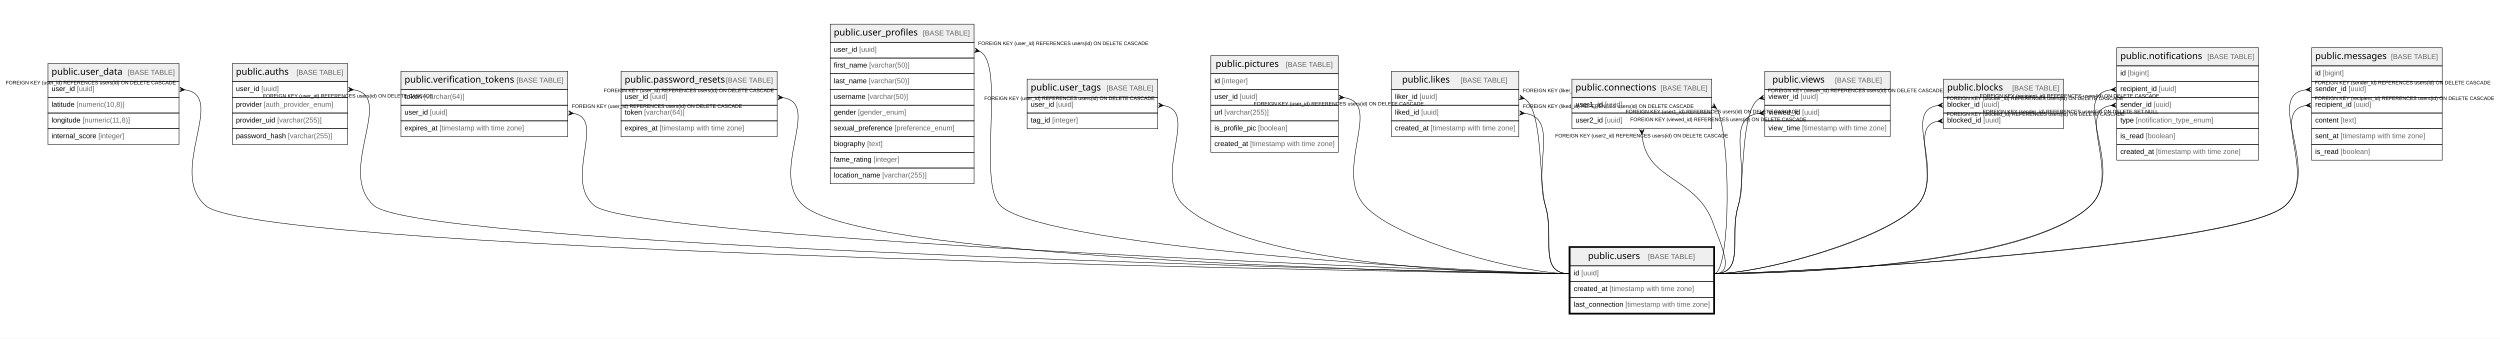
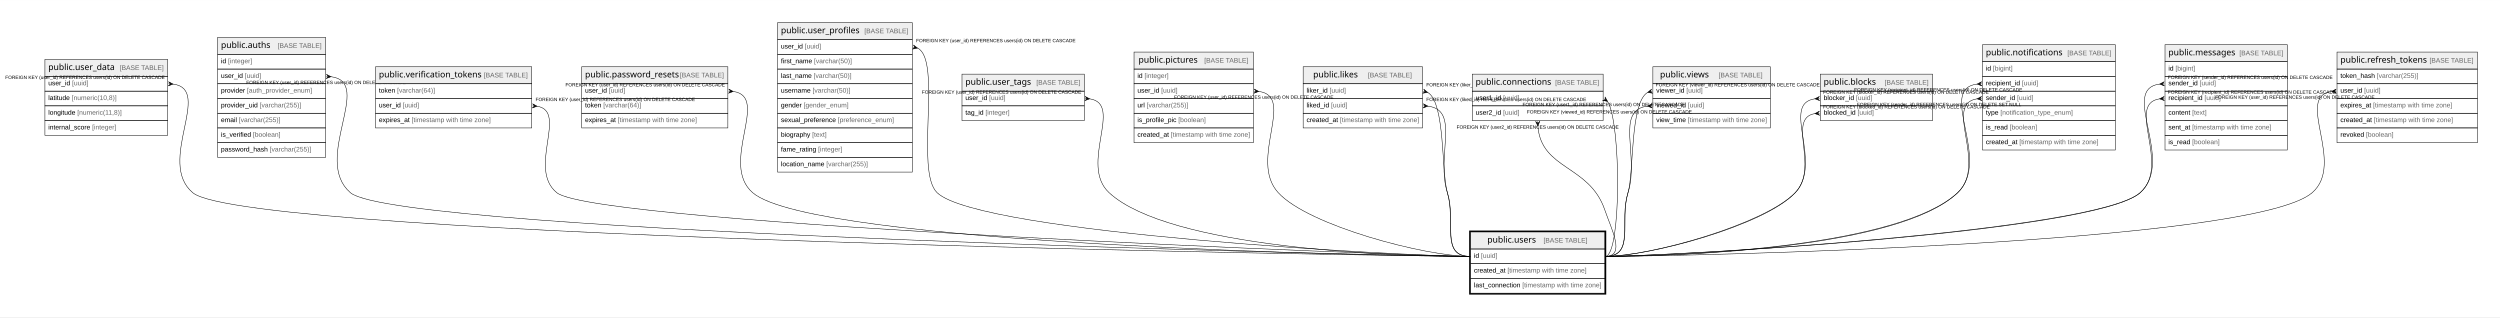
- <svg xmlns="http://www.w3.org/2000/svg" width="4901pt" height="664pt" viewBox="0.00 0.00 4900.81 663.60">
+ <svg xmlns="http://www.w3.org/2000/svg" width="5233pt" height="664pt" viewBox="0.00 0.00 5232.66 663.60">
  <g id="graph0" class="graph" transform="scale(1 1) rotate(0) translate(4 659.6)">
-     <polygon fill="white" stroke="none" points="-4,4 -4,-659.6 4896.81,-659.6 4896.81,4 -4,4" />
+     <polygon fill="white" stroke="none" points="-4,4 -4,-659.6 5228.66,-659.6 5228.66,4 -4,4" />
    <g id="node1" class="node">
      <polygon fill="#efefef" stroke="none" points="3074.03,-138.6 3074.03,-174.2 3354.94,-174.2 3354.94,-138.6 3074.03,-138.6" />
      <polygon fill="none" stroke="black" points="3074.03,-138.6 3074.03,-174.2 3354.94,-174.2 3354.94,-138.6 3074.03,-138.6" />
      <text text-anchor="start" x="3109" y="-152" font-family="Arial Bold" font-size="18.00">public.users</text>
      <text text-anchor="start" x="3195.48" y="-152" font-family="Arial" font-size="14.00">    </text>
      <text text-anchor="start" x="3226.6" y="-152" font-family="Arial" font-size="14.00" fill="#666666">[BASE TABLE]</text>
      <polygon fill="none" stroke="black" points="3074.03,-107.8 3074.03,-138.6 3354.94,-138.6 3354.94,-107.8 3074.03,-107.8" />
      <text text-anchor="start" x="3081.03" y="-120" font-family="Arial" font-size="14.00">id </text>
      <text text-anchor="start" x="3095.82" y="-120" font-family="Arial" font-size="14.00" fill="#666666">[uuid]</text>
      <polygon fill="none" stroke="black" points="3074.03,-77 3074.03,-107.8 3354.94,-107.8 3354.94,-77 3074.03,-77" />
      <text text-anchor="start" x="3081.03" y="-89.2" font-family="Arial" font-size="14.00">created_at </text>
      <text text-anchor="start" x="3151.08" y="-89.2" font-family="Arial" font-size="14.00" fill="#666666">[timestamp with time zone]</text>
      <polygon fill="none" stroke="black" points="3074.03,-46.2 3074.03,-77 3354.94,-77 3354.94,-46.2 3074.03,-46.2" />
      <text text-anchor="start" x="3081.03" y="-58.4" font-family="Arial" font-size="14.00">last_connection </text>
      <text text-anchor="start" x="3182.21" y="-58.4" font-family="Arial" font-size="14.00" fill="#666666">[timestamp with time zone]</text>
      <polygon fill="none" stroke="black" stroke-width="3" points="3072.53,-44.7 3072.53,-175.7 3356.44,-175.7 3356.44,-44.7 3072.53,-44.7" />
    </g>
    <g id="node2" class="node">
      <polygon fill="#efefef" stroke="none" points="90.01,-499.8 90.01,-535.4 346.96,-535.4 346.96,-499.8 90.01,-499.8" />
      <polygon fill="none" stroke="black" points="90.01,-499.8 90.01,-535.4 346.96,-535.4 346.96,-499.8 90.01,-499.8" />
      <text text-anchor="start" x="97.01" y="-513.2" font-family="Arial Bold" font-size="18.00">public.user_data</text>
      <text text-anchor="start" x="215.47" y="-513.2" font-family="Arial" font-size="14.00">    </text>
      <text text-anchor="start" x="246.59" y="-513.2" font-family="Arial" font-size="14.00" fill="#666666">[BASE TABLE]</text>
      <polygon fill="none" stroke="black" points="90.01,-469 90.01,-499.8 346.96,-499.8 346.96,-469 90.01,-469" />
      <text text-anchor="start" x="97.01" y="-481.2" font-family="Arial" font-size="14.00">user_id </text>
      <text text-anchor="start" x="146.82" y="-481.2" font-family="Arial" font-size="14.00" fill="#666666">[uuid]</text>
      <polygon fill="none" stroke="black" points="90.01,-438.2 90.01,-469 346.96,-469 346.96,-438.2 90.01,-438.2" />
      <text text-anchor="start" x="97.01" y="-450.4" font-family="Arial" font-size="14.00">latitude </text>
      <text text-anchor="start" x="146.05" y="-450.4" font-family="Arial" font-size="14.00" fill="#666666">[numeric(10,8)]</text>
      <polygon fill="none" stroke="black" points="90.01,-407.4 90.01,-438.2 346.96,-438.2 346.96,-407.4 90.01,-407.4" />
      <text text-anchor="start" x="97.01" y="-419.6" font-family="Arial" font-size="14.00">longitude </text>
      <text text-anchor="start" x="157.73" y="-419.6" font-family="Arial" font-size="14.00" fill="#666666">[numeric(11,8)]</text>
      <polygon fill="none" stroke="black" points="90.01,-376.6 90.01,-407.4 346.96,-407.4 346.96,-376.6 90.01,-376.6" />
      <text text-anchor="start" x="97.01" y="-388.8" font-family="Arial" font-size="14.00">internal_score </text>
      <text text-anchor="start" x="188.84" y="-388.8" font-family="Arial" font-size="14.00" fill="#666666">[integer]</text>
    </g>
    <g id="edge1" class="edge">
      <path fill="none" stroke="black" d="M358.32,-483.78C442.59,-472.88 322.84,-320.84 399.49,-256.4 513.31,-160.69 2924.32,-123.2 3073.03,-123.2" />
      <polygon fill="black" stroke="black" points="358.28,-483.78 348.03,-479.89 352.95,-484.1 348.63,-484.36 348.63,-484.36 348.63,-484.36 352.95,-484.1 348.56,-488.87 358.28,-483.78" />
      <text text-anchor="start" x="7" y="-494.4" font-family="Arial" font-size="10.00">FOREIGN KEY (user_id) REFERENCES users(id) ON DELETE CASCADE</text>
    </g>
    <g id="node3" class="node">
-       <polygon fill="#efefef" stroke="none" points="451.5,-499.8 451.5,-535.4 677.47,-535.4 677.47,-499.8 451.5,-499.8" />
-       <polygon fill="none" stroke="black" points="451.5,-499.8 451.5,-535.4 677.47,-535.4 677.47,-499.8 451.5,-499.8" />
-       <text text-anchor="start" x="458.5" y="-513.2" font-family="Arial Bold" font-size="18.00">public.auths</text>
-       <text text-anchor="start" x="545.98" y="-513.2" font-family="Arial" font-size="14.00">    </text>
-       <text text-anchor="start" x="577.1" y="-513.2" font-family="Arial" font-size="14.00" fill="#666666">[BASE TABLE]</text>
-       <polygon fill="none" stroke="black" points="451.5,-469 451.5,-499.8 677.47,-499.8 677.47,-469 451.5,-469" />
-       <text text-anchor="start" x="458.5" y="-481.2" font-family="Arial" font-size="14.00">user_id </text>
-       <text text-anchor="start" x="508.3" y="-481.2" font-family="Arial" font-size="14.00" fill="#666666">[uuid]</text>
-       <polygon fill="none" stroke="black" points="451.5,-438.2 451.5,-469 677.47,-469 677.47,-438.2 451.5,-438.2" />
-       <text text-anchor="start" x="458.5" y="-450.4" font-family="Arial" font-size="14.00">provider </text>
-       <text text-anchor="start" x="512.97" y="-450.4" font-family="Arial" font-size="14.00" fill="#666666">[auth_provider_enum]</text>
-       <polygon fill="none" stroke="black" points="451.5,-407.4 451.5,-438.2 677.47,-438.2 677.47,-407.4 451.5,-407.4" />
-       <text text-anchor="start" x="458.5" y="-419.6" font-family="Arial" font-size="14.00">provider_uid </text>
-       <text text-anchor="start" x="539.44" y="-419.6" font-family="Arial" font-size="14.00" fill="#666666">[varchar(255)]</text>
-       <polygon fill="none" stroke="black" points="451.5,-376.6 451.5,-407.4 677.47,-407.4 677.47,-376.6 451.5,-376.6" />
-       <text text-anchor="start" x="458.5" y="-388.8" font-family="Arial" font-size="14.00">password_hash </text>
-       <text text-anchor="start" x="560.45" y="-388.8" font-family="Arial" font-size="14.00" fill="#666666">[varchar(255)]</text>
+       <polygon fill="#efefef" stroke="none" points="451.5,-546 451.5,-581.6 677.47,-581.6 677.47,-546 451.5,-546" />
+       <polygon fill="none" stroke="black" points="451.5,-546 451.5,-581.6 677.47,-581.6 677.47,-546 451.5,-546" />
+       <text text-anchor="start" x="458.5" y="-559.4" font-family="Arial Bold" font-size="18.00">public.auths</text>
+       <text text-anchor="start" x="545.98" y="-559.4" font-family="Arial" font-size="14.00">    </text>
+       <text text-anchor="start" x="577.1" y="-559.4" font-family="Arial" font-size="14.00" fill="#666666">[BASE TABLE]</text>
+       <polygon fill="none" stroke="black" points="451.5,-515.2 451.5,-546 677.47,-546 677.47,-515.2 451.5,-515.2" />
+       <text text-anchor="start" x="458.5" y="-527.4" font-family="Arial" font-size="14.00">id </text>
+       <text text-anchor="start" x="473.28" y="-527.4" font-family="Arial" font-size="14.00" fill="#666666">[integer]</text>
+       <polygon fill="none" stroke="black" points="451.5,-484.4 451.5,-515.2 677.47,-515.2 677.47,-484.4 451.5,-484.4" />
+       <text text-anchor="start" x="458.5" y="-496.6" font-family="Arial" font-size="14.00">user_id </text>
+       <text text-anchor="start" x="508.3" y="-496.6" font-family="Arial" font-size="14.00" fill="#666666">[uuid]</text>
+       <polygon fill="none" stroke="black" points="451.5,-453.6 451.5,-484.4 677.47,-484.4 677.47,-453.6 451.5,-453.6" />
+       <text text-anchor="start" x="458.5" y="-465.8" font-family="Arial" font-size="14.00">provider </text>
+       <text text-anchor="start" x="512.97" y="-465.8" font-family="Arial" font-size="14.00" fill="#666666">[auth_provider_enum]</text>
+       <polygon fill="none" stroke="black" points="451.5,-422.8 451.5,-453.6 677.47,-453.6 677.47,-422.8 451.5,-422.8" />
+       <text text-anchor="start" x="458.5" y="-435" font-family="Arial" font-size="14.00">provider_uid </text>
+       <text text-anchor="start" x="539.44" y="-435" font-family="Arial" font-size="14.00" fill="#666666">[varchar(255)]</text>
+       <polygon fill="none" stroke="black" points="451.5,-392 451.5,-422.8 677.47,-422.8 677.47,-392 451.5,-392" />
+       <text text-anchor="start" x="458.5" y="-404.2" font-family="Arial" font-size="14.00">email </text>
+       <text text-anchor="start" x="495.84" y="-404.2" font-family="Arial" font-size="14.00" fill="#666666">[varchar(255)]</text>
+       <polygon fill="none" stroke="black" points="451.5,-361.2 451.5,-392 677.47,-392 677.47,-361.2 451.5,-361.2" />
+       <text text-anchor="start" x="458.5" y="-373.4" font-family="Arial" font-size="14.00">is_verified </text>
+       <text text-anchor="start" x="525.42" y="-373.4" font-family="Arial" font-size="14.00" fill="#666666">[boolean]</text>
+       <polygon fill="none" stroke="black" points="451.5,-330.4 451.5,-361.2 677.47,-361.2 677.47,-330.4 451.5,-330.4" />
+       <text text-anchor="start" x="458.5" y="-342.6" font-family="Arial" font-size="14.00">password_hash </text>
+       <text text-anchor="start" x="560.45" y="-342.6" font-family="Arial" font-size="14.00" fill="#666666">[varchar(255)]</text>
    </g>
    <g id="edge2" class="edge">
-       <path fill="none" stroke="black" d="M688.83,-483.78C773.05,-472.9 653.18,-321.16 729.49,-256.4 828.91,-172.02 2942.63,-123.2 3073.03,-123.2" />
-       <polygon fill="black" stroke="black" points="688.79,-483.78 678.54,-479.89 683.46,-484.1 679.14,-484.36 679.14,-484.36 679.14,-484.36 683.46,-484.1 679.08,-488.87 688.79,-483.78" />
-       <text text-anchor="start" x="511.49" y="-468.4" font-family="Arial" font-size="10.00">FOREIGN KEY (user_id) REFERENCES users(id) ON DELETE CASCADE</text>
+       <path fill="none" stroke="black" d="M688.66,-499.24C779.74,-488.53 648.48,-326.09 729.49,-256.4 828.34,-171.35 2942.63,-123.2 3073.03,-123.2" />
+       <polygon fill="black" stroke="black" points="688.79,-499.24 678.56,-495.29 683.47,-499.53 679.14,-499.76 679.14,-499.76 679.14,-499.76 683.47,-499.53 679.05,-504.28 688.79,-499.24" />
+       <text text-anchor="start" x="511.49" y="-483.8" font-family="Arial" font-size="10.00">FOREIGN KEY (user_id) REFERENCES users(id) ON DELETE CASCADE</text>
    </g>
    <g id="node4" class="node">
      <polygon fill="#efefef" stroke="none" points="782.02,-484.4 782.02,-520 1108.95,-520 1108.95,-484.4 782.02,-484.4" />
      <polygon fill="none" stroke="black" points="782.02,-484.4 782.02,-520 1108.95,-520 1108.95,-484.4 782.02,-484.4" />
      <text text-anchor="start" x="789.02" y="-497.8" font-family="Arial Bold" font-size="18.00">public.verification_tokens</text>
      <text text-anchor="start" x="977.46" y="-497.8" font-family="Arial" font-size="14.00">    </text>
      <text text-anchor="start" x="1008.58" y="-497.8" font-family="Arial" font-size="14.00" fill="#666666">[BASE TABLE]</text>
      <polygon fill="none" stroke="black" points="782.02,-453.6 782.02,-484.4 1108.95,-484.4 1108.95,-453.6 782.02,-453.6" />
      <text text-anchor="start" x="789.02" y="-465.8" font-family="Arial" font-size="14.00">token </text>
      <text text-anchor="start" x="827.16" y="-465.8" font-family="Arial" font-size="14.00" fill="#666666">[varchar(64)]</text>
      <polygon fill="none" stroke="black" points="782.02,-422.8 782.02,-453.6 1108.95,-453.6 1108.95,-422.8 782.02,-422.8" />
      <text text-anchor="start" x="789.02" y="-435" font-family="Arial" font-size="14.00">user_id </text>
      <text text-anchor="start" x="838.82" y="-435" font-family="Arial" font-size="14.00" fill="#666666">[uuid]</text>
      <polygon fill="none" stroke="black" points="782.02,-392 782.02,-422.8 1108.95,-422.8 1108.95,-392 782.02,-392" />
      <text text-anchor="start" x="789.02" y="-404.2" font-family="Arial" font-size="14.00">expires_at </text>
      <text text-anchor="start" x="857.5" y="-404.2" font-family="Arial" font-size="14.00" fill="#666666">[timestamp with time zone]</text>
    </g>
    <g id="edge3" class="edge">
      <path fill="none" stroke="black" d="M1120.2,-437.44C1185.49,-426.78 1099.22,-306.97 1161.49,-256.4 1244.12,-189.29 2966.58,-123.2 3073.03,-123.2" />
      <polygon fill="black" stroke="black" points="1120.26,-437.43 1109.95,-433.69 1114.94,-437.83 1110.62,-438.15 1110.62,-438.15 1110.62,-438.15 1114.94,-437.83 1110.62,-442.66 1120.26,-437.43" />
      <text text-anchor="start" x="1116.95" y="-448.2" font-family="Arial" font-size="10.00">FOREIGN KEY (user_id) REFERENCES users(id) ON DELETE CASCADE</text>
    </g>
    <g id="node5" class="node">
      <polygon fill="#efefef" stroke="none" points="1213.51,-484.4 1213.51,-520 1519.46,-520 1519.46,-484.4 1213.51,-484.4" />
      <polygon fill="none" stroke="black" points="1213.51,-484.4 1213.51,-520 1519.46,-520 1519.46,-484.4 1213.51,-484.4" />
      <text text-anchor="start" x="1220.51" y="-497.8" font-family="Arial Bold" font-size="18.00">public.password_resets</text>
      <text text-anchor="start" x="1387.97" y="-497.8" font-family="Arial" font-size="14.00">    </text>
      <text text-anchor="start" x="1419.09" y="-497.8" font-family="Arial" font-size="14.00" fill="#666666">[BASE TABLE]</text>
      <polygon fill="none" stroke="black" points="1213.51,-453.6 1213.51,-484.4 1519.46,-484.4 1519.46,-453.6 1213.51,-453.6" />
      <text text-anchor="start" x="1220.51" y="-465.8" font-family="Arial" font-size="14.00">user_id </text>
      <text text-anchor="start" x="1270.31" y="-465.8" font-family="Arial" font-size="14.00" fill="#666666">[uuid]</text>
      <polygon fill="none" stroke="black" points="1213.51,-422.8 1213.51,-453.6 1519.46,-453.6 1519.46,-422.8 1213.51,-422.8" />
      <text text-anchor="start" x="1220.51" y="-435" font-family="Arial" font-size="14.00">token </text>
      <text text-anchor="start" x="1258.65" y="-435" font-family="Arial" font-size="14.00" fill="#666666">[varchar(64)]</text>
      <polygon fill="none" stroke="black" points="1213.51,-392 1213.51,-422.8 1519.46,-422.8 1519.46,-392 1213.51,-392" />
      <text text-anchor="start" x="1220.51" y="-404.2" font-family="Arial" font-size="14.00">expires_at </text>
      <text text-anchor="start" x="1288.99" y="-404.2" font-family="Arial" font-size="14.00" fill="#666666">[timestamp with time zone]</text>
    </g>
    <g id="edge4" class="edge">
      <path fill="none" stroke="black" d="M1530.88,-468.33C1608.58,-457.48 1500.79,-317.4 1571.49,-256.4 1698.3,-146.98 2905.54,-123.2 3073.03,-123.2" />
      <polygon fill="black" stroke="black" points="1530.78,-468.34 1520.51,-464.49 1525.45,-468.68 1521.13,-468.96 1521.13,-468.96 1521.13,-468.96 1525.45,-468.68 1521.09,-473.47 1530.78,-468.34" />
      <text text-anchor="start" x="1179.5" y="-479" font-family="Arial" font-size="10.00">FOREIGN KEY (user_id) REFERENCES users(id) ON DELETE CASCADE</text>
    </g>
    <g id="node6" class="node">
      <polygon fill="#efefef" stroke="none" points="1623.51,-576.8 1623.51,-612.4 1905.46,-612.4 1905.46,-576.8 1623.51,-576.8" />
      <polygon fill="none" stroke="black" points="1623.51,-576.8 1623.51,-612.4 1905.46,-612.4 1905.46,-576.8 1623.51,-576.8" />
      <text text-anchor="start" x="1630.51" y="-590.2" font-family="Arial Bold" font-size="18.00">public.user_profiles</text>
      <text text-anchor="start" x="1773.97" y="-590.2" font-family="Arial" font-size="14.00">    </text>
      <text text-anchor="start" x="1805.09" y="-590.2" font-family="Arial" font-size="14.00" fill="#666666">[BASE TABLE]</text>
      <polygon fill="none" stroke="black" points="1623.51,-546 1623.51,-576.8 1905.46,-576.8 1905.46,-546 1623.51,-546" />
      <text text-anchor="start" x="1630.51" y="-558.2" font-family="Arial" font-size="14.00">user_id </text>
      <text text-anchor="start" x="1680.32" y="-558.2" font-family="Arial" font-size="14.00" fill="#666666">[uuid]</text>
      <polygon fill="none" stroke="black" points="1623.51,-515.2 1623.51,-546 1905.46,-546 1905.46,-515.2 1623.51,-515.2" />
      <text text-anchor="start" x="1630.51" y="-527.4" font-family="Arial" font-size="14.00">first_name </text>
      <text text-anchor="start" x="1699.76" y="-527.4" font-family="Arial" font-size="14.00" fill="#666666">[varchar(50)]</text>
      <polygon fill="none" stroke="black" points="1623.51,-484.4 1623.51,-515.2 1905.46,-515.2 1905.46,-484.4 1623.51,-484.4" />
      <text text-anchor="start" x="1630.51" y="-496.6" font-family="Arial" font-size="14.00">last_name </text>
      <text text-anchor="start" x="1698.99" y="-496.6" font-family="Arial" font-size="14.00" fill="#666666">[varchar(50)]</text>
      <polygon fill="none" stroke="black" points="1623.51,-453.6 1623.51,-484.4 1905.46,-484.4 1905.46,-453.6 1623.51,-453.6" />
      <text text-anchor="start" x="1630.51" y="-465.8" font-family="Arial" font-size="14.00">username </text>
      <text text-anchor="start" x="1696.65" y="-465.8" font-family="Arial" font-size="14.00" fill="#666666">[varchar(50)]</text>
      <polygon fill="none" stroke="black" points="1623.51,-422.8 1623.51,-453.6 1905.46,-453.6 1905.46,-422.8 1623.51,-422.8" />
      <text text-anchor="start" x="1630.51" y="-435" font-family="Arial" font-size="14.00">gender </text>
      <text text-anchor="start" x="1677.99" y="-435" font-family="Arial" font-size="14.00" fill="#666666">[gender_enum]</text>
      <polygon fill="none" stroke="black" points="1623.51,-392 1623.51,-422.8 1905.46,-422.8 1905.46,-392 1623.51,-392" />
      <text text-anchor="start" x="1630.51" y="-404.2" font-family="Arial" font-size="14.00">sexual_preference </text>
      <text text-anchor="start" x="1749.58" y="-404.2" font-family="Arial" font-size="14.00" fill="#666666">[preference_enum]</text>
      <polygon fill="none" stroke="black" points="1623.51,-361.2 1623.51,-392 1905.46,-392 1905.46,-361.2 1623.51,-361.2" />
      <text text-anchor="start" x="1630.51" y="-373.4" font-family="Arial" font-size="14.00">biography </text>
      <text text-anchor="start" x="1695.89" y="-373.4" font-family="Arial" font-size="14.00" fill="#666666">[text]</text>
      <polygon fill="none" stroke="black" points="1623.51,-330.4 1623.51,-361.2 1905.46,-361.2 1905.46,-330.4 1623.51,-330.4" />
      <text text-anchor="start" x="1630.51" y="-342.6" font-family="Arial" font-size="14.00">fame_rating </text>
      <text text-anchor="start" x="1708.33" y="-342.6" font-family="Arial" font-size="14.00" fill="#666666">[integer]</text>
      <polygon fill="none" stroke="black" points="1623.51,-299.6 1623.51,-330.4 1905.46,-330.4 1905.46,-299.6 1623.51,-299.6" />
      <text text-anchor="start" x="1630.51" y="-311.8" font-family="Arial" font-size="14.00">location_name </text>
      <text text-anchor="start" x="1725.46" y="-311.8" font-family="Arial" font-size="14.00" fill="#666666">[varchar(255)]</text>
    </g>
    <g id="edge5" class="edge">
      <path fill="none" stroke="black" d="M1916.56,-559.17C1968.16,-533.86 1910.49,-301.24 1957.49,-256.4 2047.8,-170.23 2948.2,-123.2 3073.03,-123.2" />
      <polygon fill="black" stroke="black" points="1916.55,-559.17 1905.82,-556.93 1911.34,-560.32 1907.12,-561.26 1907.12,-561.26 1907.12,-561.26 1911.34,-560.32 1907.76,-565.72 1916.55,-559.17" />
      <text text-anchor="start" x="1913.46" y="-571.4" font-family="Arial" font-size="10.00">FOREIGN KEY (user_id) REFERENCES users(id) ON DELETE CASCADE</text>
    </g>
    <g id="node7" class="node">
      <polygon fill="#efefef" stroke="none" points="2009.5,-469 2009.5,-504.6 2265.47,-504.6 2265.47,-469 2009.5,-469" />
      <polygon fill="none" stroke="black" points="2009.5,-469 2009.5,-504.6 2265.47,-504.6 2265.47,-469 2009.5,-469" />
      <text text-anchor="start" x="2016.5" y="-482.4" font-family="Arial Bold" font-size="18.00">public.user_tags</text>
      <text text-anchor="start" x="2133.98" y="-482.4" font-family="Arial" font-size="14.00">    </text>
      <text text-anchor="start" x="2165.1" y="-482.4" font-family="Arial" font-size="14.00" fill="#666666">[BASE TABLE]</text>
      <polygon fill="none" stroke="black" points="2009.5,-438.2 2009.5,-469 2265.47,-469 2265.47,-438.2 2009.5,-438.2" />
      <text text-anchor="start" x="2016.5" y="-450.4" font-family="Arial" font-size="14.00">user_id </text>
      <text text-anchor="start" x="2066.31" y="-450.4" font-family="Arial" font-size="14.00" fill="#666666">[uuid]</text>
      <polygon fill="none" stroke="black" points="2009.5,-407.4 2009.5,-438.2 2265.47,-438.2 2265.47,-407.4 2009.5,-407.4" />
      <text text-anchor="start" x="2016.5" y="-419.6" font-family="Arial" font-size="14.00">tag_id </text>
      <text text-anchor="start" x="2058.54" y="-419.6" font-family="Arial" font-size="14.00" fill="#666666">[integer]</text>
    </g>
    <g id="edge6" class="edge">
      <path fill="none" stroke="black" d="M2276.64,-452.93C2348.59,-442.59 2253.73,-315.33 2317.49,-256.4 2442.69,-140.68 2902.55,-123.2 3073.03,-123.2" />
      <polygon fill="black" stroke="black" points="2276.78,-452.92 2266.51,-449.09 2271.46,-453.27 2267.14,-453.56 2267.14,-453.56 2267.14,-453.56 2271.46,-453.27 2267.1,-458.07 2276.78,-452.92" />
      <text text-anchor="start" x="1925.51" y="-463.6" font-family="Arial" font-size="10.00">FOREIGN KEY (user_id) REFERENCES users(id) ON DELETE CASCADE</text>
    </g>
    <g id="node8" class="node">
      <polygon fill="#efefef" stroke="none" points="2369.6,-515.2 2369.6,-550.8 2619.37,-550.8 2619.37,-515.2 2369.6,-515.2" />
      <polygon fill="none" stroke="black" points="2369.6,-515.2 2369.6,-550.8 2619.37,-550.8 2619.37,-515.2 2369.6,-515.2" />
      <text text-anchor="start" x="2379.01" y="-528.6" font-family="Arial Bold" font-size="18.00">public.pictures</text>
      <text text-anchor="start" x="2485.48" y="-528.6" font-family="Arial" font-size="14.00">    </text>
      <text text-anchor="start" x="2516.59" y="-528.6" font-family="Arial" font-size="14.00" fill="#666666">[BASE TABLE]</text>
      <polygon fill="none" stroke="black" points="2369.6,-484.4 2369.6,-515.2 2619.37,-515.2 2619.37,-484.4 2369.6,-484.4" />
      <text text-anchor="start" x="2376.6" y="-496.6" font-family="Arial" font-size="14.00">id </text>
      <text text-anchor="start" x="2391.39" y="-496.6" font-family="Arial" font-size="14.00" fill="#666666">[integer]</text>
      <polygon fill="none" stroke="black" points="2369.6,-453.6 2369.6,-484.4 2619.37,-484.4 2619.37,-453.6 2369.6,-453.6" />
      <text text-anchor="start" x="2376.6" y="-465.8" font-family="Arial" font-size="14.00">user_id </text>
      <text text-anchor="start" x="2426.41" y="-465.8" font-family="Arial" font-size="14.00" fill="#666666">[uuid]</text>
      <polygon fill="none" stroke="black" points="2369.6,-422.8 2369.6,-453.6 2619.37,-453.6 2619.37,-422.8 2369.6,-422.8" />
      <text text-anchor="start" x="2376.6" y="-435" font-family="Arial" font-size="14.00">url </text>
      <text text-anchor="start" x="2396.05" y="-435" font-family="Arial" font-size="14.00" fill="#666666">[varchar(255)]</text>
      <polygon fill="none" stroke="black" points="2369.6,-392 2369.6,-422.8 2619.37,-422.8 2619.37,-392 2369.6,-392" />
      <text text-anchor="start" x="2376.6" y="-404.2" font-family="Arial" font-size="14.00">is_profile_pic </text>
      <text text-anchor="start" x="2462.2" y="-404.2" font-family="Arial" font-size="14.00" fill="#666666">[boolean]</text>
      <polygon fill="none" stroke="black" points="2369.6,-361.2 2369.6,-392 2619.37,-392 2619.37,-361.2 2369.6,-361.2" />
      <text text-anchor="start" x="2376.6" y="-373.4" font-family="Arial" font-size="14.00">created_at </text>
      <text text-anchor="start" x="2446.65" y="-373.4" font-family="Arial" font-size="14.00" fill="#666666">[timestamp with time zone]</text>
    </g>
    <g id="edge7" class="edge">
      <path fill="none" stroke="black" d="M2630.35,-468.43C2709.5,-458.63 2608.17,-325.3 2671.49,-256.4 2735.1,-187.18 2979.02,-123.2 3073.03,-123.2" />
      <polygon fill="black" stroke="black" points="2630.69,-468.41 2620.45,-464.49 2625.36,-468.71 2621.04,-468.96 2621.04,-468.96 2621.04,-468.96 2625.36,-468.71 2620.96,-473.47 2630.69,-468.41" />
      <text text-anchor="start" x="2453.39" y="-453" font-family="Arial" font-size="10.00">FOREIGN KEY (user_id) REFERENCES users(id) ON DELETE CASCADE</text>
    </g>
    <g id="node9" class="node">
      <polygon fill="#efefef" stroke="none" points="2723.6,-484.4 2723.6,-520 2973.37,-520 2973.37,-484.4 2723.6,-484.4" />
      <polygon fill="none" stroke="black" points="2723.6,-484.4 2723.6,-520 2973.37,-520 2973.37,-484.4 2723.6,-484.4" />
      <text text-anchor="start" x="2744.5" y="-497.8" font-family="Arial Bold" font-size="18.00">public.likes</text>
      <text text-anchor="start" x="2827.98" y="-497.8" font-family="Arial" font-size="14.00">    </text>
      <text text-anchor="start" x="2859.1" y="-497.8" font-family="Arial" font-size="14.00" fill="#666666">[BASE TABLE]</text>
      <polygon fill="none" stroke="black" points="2723.6,-453.6 2723.6,-484.4 2973.37,-484.4 2973.37,-453.6 2723.6,-453.6" />
      <text text-anchor="start" x="2730.6" y="-465.8" font-family="Arial" font-size="14.00">liker_id </text>
      <text text-anchor="start" x="2778.84" y="-465.8" font-family="Arial" font-size="14.00" fill="#666666">[uuid]</text>
      <polygon fill="none" stroke="black" points="2723.6,-422.8 2723.6,-453.6 2973.37,-453.6 2973.37,-422.8 2723.6,-422.8" />
      <text text-anchor="start" x="2730.6" y="-435" font-family="Arial" font-size="14.00">liked_id </text>
      <text text-anchor="start" x="2781.97" y="-435" font-family="Arial" font-size="14.00" fill="#666666">[uuid]</text>
      <polygon fill="none" stroke="black" points="2723.6,-392 2723.6,-422.8 2973.37,-422.8 2973.37,-392 2723.6,-392" />
      <text text-anchor="start" x="2730.6" y="-404.2" font-family="Arial" font-size="14.00">created_at </text>
      <text text-anchor="start" x="2800.65" y="-404.2" font-family="Arial" font-size="14.00" fill="#666666">[timestamp with time zone]</text>
    </g>
    <g id="edge8" class="edge">
      <path fill="none" stroke="black" d="M2984.42,-437.65C3053.45,-429.49 3001.1,-332.93 3025.49,-256.4 3044.57,-196.51 3010.18,-123.2 3073.03,-123.2" />
      <polygon fill="black" stroke="black" points="2984.69,-437.63 2974.46,-433.69 2979.36,-437.92 2975.04,-438.16 2975.04,-438.16 2975.04,-438.16 2979.36,-437.92 2974.95,-442.67 2984.69,-437.63" />
      <text text-anchor="start" x="2981.37" y="-448.2" font-family="Arial" font-size="10.00">FOREIGN KEY (liked_id) REFERENCES users(id) ON DELETE CASCADE</text>
    </g>
    <g id="edge9" class="edge">
      <path fill="none" stroke="black" d="M2984.23,-466.37C3021.42,-445.01 3012.65,-299.51 3025.49,-256.4 3043.42,-196.16 3010.18,-123.2 3073.03,-123.2" />
      <polygon fill="black" stroke="black" points="2984.36,-466.34 2973.54,-464.57 2979.2,-467.71 2975.02,-468.83 2975.02,-468.83 2975.02,-468.83 2979.2,-467.71 2975.85,-473.26 2984.36,-466.34" />
      <text text-anchor="start" x="2981.37" y="-479" font-family="Arial" font-size="10.00">FOREIGN KEY (liker_id) REFERENCES users(id) ON DELETE CASCADE</text>
    </g>
    <g id="node10" class="node">
      <polygon fill="#efefef" stroke="none" points="3077.51,-469 3077.51,-504.6 3351.46,-504.6 3351.46,-469 3077.51,-469" />
      <polygon fill="none" stroke="black" points="3077.51,-469 3077.51,-504.6 3351.46,-504.6 3351.46,-469 3077.51,-469" />
      <text text-anchor="start" x="3084.51" y="-482.4" font-family="Arial Bold" font-size="18.00">public.connections</text>
      <text text-anchor="start" x="3219.97" y="-482.4" font-family="Arial" font-size="14.00">    </text>
      <text text-anchor="start" x="3251.09" y="-482.4" font-family="Arial" font-size="14.00" fill="#666666">[BASE TABLE]</text>
      <polygon fill="none" stroke="black" points="3077.51,-438.2 3077.51,-469 3351.46,-469 3351.46,-438.2 3077.51,-438.2" />
      <text text-anchor="start" x="3084.51" y="-450.4" font-family="Arial" font-size="14.00">user1_id </text>
      <text text-anchor="start" x="3142.1" y="-450.4" font-family="Arial" font-size="14.00" fill="#666666">[uuid]</text>
      <polygon fill="none" stroke="black" points="3077.51,-407.4 3077.51,-438.2 3351.46,-438.2 3351.46,-407.4 3077.51,-407.4" />
      <text text-anchor="start" x="3084.51" y="-419.6" font-family="Arial" font-size="14.00">user2_id </text>
      <text text-anchor="start" x="3142.1" y="-419.6" font-family="Arial" font-size="14.00" fill="#666666">[uuid]</text>
    </g>
    <g id="edge10" class="edge">
      <path fill="none" stroke="black" d="M3360.64,-447.58C3389.48,-402.8 3389.71,-123.2 3355.94,-123.2" />
      <polygon fill="black" stroke="black" points="3360.79,-447.47 3350.07,-449.78 3356.49,-450.64 3353,-453.2 3353,-453.2 3353,-453.2 3356.49,-450.64 3355.4,-457.03 3360.79,-447.47" />
      <text text-anchor="start" x="3182.7" y="-437.6" font-family="Arial" font-size="10.00">FOREIGN KEY (user1_id) REFERENCES users(id) ON DELETE CASCADE</text>
    </g>
    <g id="edge11" class="edge">
      <path fill="none" stroke="black" d="M3214.85,-396.19C3221.72,-303.75 3322.66,-315.1 3354.94,-220.4 3368.88,-179.51 3399.14,-123.2 3355.94,-123.2" />
      <polygon fill="black" stroke="black" points="3214.86,-396.07 3210,-405.9 3214.67,-401.4 3214.51,-405.73 3214.51,-405.73 3214.51,-405.73 3214.67,-401.4 3218.99,-406.23 3214.86,-396.07" />
      <text text-anchor="start" x="3044.73" y="-390.4" font-family="Arial" font-size="10.00">FOREIGN KEY (user2_id) REFERENCES users(id) ON DELETE CASCADE</text>
    </g>
    <g id="node11" class="node">
      <polygon fill="#efefef" stroke="none" points="3455.56,-484.4 3455.56,-520 3701.41,-520 3701.41,-484.4 3455.56,-484.4" />
      <polygon fill="none" stroke="black" points="3455.56,-484.4 3455.56,-520 3701.41,-520 3701.41,-484.4 3455.56,-484.4" />
      <text text-anchor="start" x="3470.5" y="-497.8" font-family="Arial Bold" font-size="18.00">public.views</text>
      <text text-anchor="start" x="3561.98" y="-497.8" font-family="Arial" font-size="14.00">    </text>
      <text text-anchor="start" x="3593.1" y="-497.8" font-family="Arial" font-size="14.00" fill="#666666">[BASE TABLE]</text>
      <polygon fill="none" stroke="black" points="3455.56,-453.6 3455.56,-484.4 3701.41,-484.4 3701.41,-453.6 3455.56,-453.6" />
      <text text-anchor="start" x="3462.56" y="-465.8" font-family="Arial" font-size="14.00">viewer_id </text>
      <text text-anchor="start" x="3525.59" y="-465.8" font-family="Arial" font-size="14.00" fill="#666666">[uuid]</text>
      <polygon fill="none" stroke="black" points="3455.56,-422.8 3455.56,-453.6 3701.41,-453.6 3701.41,-422.8 3455.56,-422.8" />
      <text text-anchor="start" x="3462.56" y="-435" font-family="Arial" font-size="14.00">viewed_id </text>
      <text text-anchor="start" x="3528.71" y="-435" font-family="Arial" font-size="14.00" fill="#666666">[uuid]</text>
      <polygon fill="none" stroke="black" points="3455.56,-392 3455.56,-422.8 3701.41,-422.8 3701.41,-392 3455.56,-392" />
      <text text-anchor="start" x="3462.56" y="-404.2" font-family="Arial" font-size="14.00">view_time </text>
      <text text-anchor="start" x="3528.69" y="-404.2" font-family="Arial" font-size="14.00" fill="#666666">[timestamp with time zone]</text>
    </g>
    <g id="edge12" class="edge">
      <path fill="none" stroke="black" d="M3444.51,-437.65C3375.49,-429.49 3427.86,-332.93 3403.49,-256.4 3384.41,-196.51 3418.8,-123.2 3355.94,-123.2" />
      <polygon fill="black" stroke="black" points="3444.24,-437.63 3453.98,-442.67 3449.57,-437.92 3453.89,-438.16 3453.89,-438.16 3453.89,-438.16 3449.57,-437.92 3454.47,-433.69 3444.24,-437.63" />
      <text text-anchor="start" x="3191.83" y="-422.2" font-family="Arial" font-size="10.00">FOREIGN KEY (viewed_id) REFERENCES users(id) ON DELETE CASCADE</text>
    </g>
    <g id="edge13" class="edge">
      <path fill="none" stroke="black" d="M3444.7,-466.37C3407.52,-445.01 3416.32,-299.51 3403.49,-256.4 3385.55,-196.15 3418.8,-123.2 3355.94,-123.2" />
      <polygon fill="black" stroke="black" points="3444.57,-466.34 3453.08,-473.26 3449.73,-467.71 3453.91,-468.83 3453.91,-468.83 3453.91,-468.83 3449.73,-467.71 3455.39,-464.57 3444.57,-466.34" />
      <text text-anchor="start" x="3461.56" y="-479" font-family="Arial" font-size="10.00">FOREIGN KEY (viewer_id) REFERENCES users(id) ON DELETE CASCADE</text>
    </g>
    <g id="node12" class="node">
      <polygon fill="#efefef" stroke="none" points="3806,-469 3806,-504.6 4040.97,-504.6 4040.97,-469 3806,-469" />
      <polygon fill="none" stroke="black" points="3806,-469 3806,-504.6 4040.97,-504.6 4040.97,-469 3806,-469" />
      <text text-anchor="start" x="3813" y="-482.4" font-family="Arial Bold" font-size="18.00">public.blocks</text>
      <text text-anchor="start" x="3909.48" y="-482.4" font-family="Arial" font-size="14.00">    </text>
      <text text-anchor="start" x="3940.6" y="-482.4" font-family="Arial" font-size="14.00" fill="#666666">[BASE TABLE]</text>
      <polygon fill="none" stroke="black" points="3806,-438.2 3806,-469 4040.97,-469 4040.97,-438.2 3806,-438.2" />
      <text text-anchor="start" x="3813" y="-450.4" font-family="Arial" font-size="14.00">blocker_id </text>
      <text text-anchor="start" x="3880.7" y="-450.4" font-family="Arial" font-size="14.00" fill="#666666">[uuid]</text>
      <polygon fill="none" stroke="black" points="3806,-407.4 3806,-438.2 4040.97,-438.2 4040.97,-407.4 3806,-407.4" />
      <text text-anchor="start" x="3813" y="-419.6" font-family="Arial" font-size="14.00">blocked_id </text>
      <text text-anchor="start" x="3883.83" y="-419.6" font-family="Arial" font-size="14.00" fill="#666666">[uuid]</text>
    </g>
    <g id="edge14" class="edge">
      <path fill="none" stroke="black" d="M3794.75,-422.03C3735.07,-412.09 3804.95,-309.07 3753.49,-256.4 3688.37,-189.76 3449.11,-123.2 3355.94,-123.2" />
      <polygon fill="black" stroke="black" points="3794.69,-422.02 3804.33,-427.26 3800.01,-422.42 3804.33,-422.75 3804.33,-422.75 3804.33,-422.75 3800.01,-422.42 3805,-418.29 3794.69,-422.02" />
      <text text-anchor="start" x="3812" y="-432.8" font-family="Arial" font-size="10.00">FOREIGN KEY (blocked_id) REFERENCES users(id) ON DELETE CASCADE</text>
    </g>
    <g id="edge15" class="edge">
      <path fill="none" stroke="black" d="M3794.79,-452.95C3722.42,-442.96 3812.8,-319.87 3753.49,-256.4 3689.87,-188.32 3449.11,-123.2 3355.94,-123.2" />
      <polygon fill="black" stroke="black" points="3794.68,-452.95 3804.38,-458.07 3800.01,-453.28 3804.33,-453.56 3804.33,-453.56 3804.33,-453.56 3800.01,-453.28 3804.95,-449.09 3794.68,-452.95" />
      <text text-anchor="start" x="3812" y="-463.6" font-family="Arial" font-size="10.00">FOREIGN KEY (blocker_id) REFERENCES users(id) ON DELETE CASCADE</text>
    </g>
    <g id="node13" class="node">
      <polygon fill="#efefef" stroke="none" points="4145.5,-530.6 4145.5,-566.2 4423.47,-566.2 4423.47,-530.6 4145.5,-530.6" />
      <polygon fill="none" stroke="black" points="4145.5,-530.6 4145.5,-566.2 4423.47,-566.2 4423.47,-530.6 4145.5,-530.6" />
      <text text-anchor="start" x="4152.5" y="-544" font-family="Arial Bold" font-size="18.00">public.notifications</text>
      <text text-anchor="start" x="4291.98" y="-544" font-family="Arial" font-size="14.00">    </text>
      <text text-anchor="start" x="4323.1" y="-544" font-family="Arial" font-size="14.00" fill="#666666">[BASE TABLE]</text>
      <polygon fill="none" stroke="black" points="4145.5,-499.8 4145.5,-530.6 4423.47,-530.6 4423.47,-499.8 4145.5,-499.8" />
      <text text-anchor="start" x="4152.5" y="-512" font-family="Arial" font-size="14.00">id </text>
      <text text-anchor="start" x="4167.29" y="-512" font-family="Arial" font-size="14.00" fill="#666666">[bigint]</text>
      <polygon fill="none" stroke="black" points="4145.5,-469 4145.5,-499.8 4423.47,-499.8 4423.47,-469 4145.5,-469" />
      <text text-anchor="start" x="4152.5" y="-481.2" font-family="Arial" font-size="14.00">recipient_id </text>
      <text text-anchor="start" x="4227.99" y="-481.2" font-family="Arial" font-size="14.00" fill="#666666">[uuid]</text>
      <polygon fill="none" stroke="black" points="4145.5,-438.2 4145.5,-469 4423.47,-469 4423.47,-438.2 4145.5,-438.2" />
      <text text-anchor="start" x="4152.5" y="-450.4" font-family="Arial" font-size="14.00">sender_id </text>
      <text text-anchor="start" x="4217.88" y="-450.4" font-family="Arial" font-size="14.00" fill="#666666">[uuid]</text>
      <polygon fill="none" stroke="black" points="4145.5,-407.4 4145.5,-438.2 4423.47,-438.2 4423.47,-407.4 4145.5,-407.4" />
      <text text-anchor="start" x="4152.5" y="-419.6" font-family="Arial" font-size="14.00">type </text>
      <text text-anchor="start" x="4182.86" y="-419.6" font-family="Arial" font-size="14.00" fill="#666666">[notification_type_enum]</text>
      <polygon fill="none" stroke="black" points="4145.5,-376.6 4145.5,-407.4 4423.47,-407.4 4423.47,-376.6 4145.5,-376.6" />
      <text text-anchor="start" x="4152.5" y="-388.8" font-family="Arial" font-size="14.00">is_read </text>
      <text text-anchor="start" x="4202.31" y="-388.8" font-family="Arial" font-size="14.00" fill="#666666">[boolean]</text>
      <polygon fill="none" stroke="black" points="4145.5,-345.8 4145.5,-376.6 4423.47,-376.6 4423.47,-345.8 4145.5,-345.8" />
      <text text-anchor="start" x="4152.5" y="-358" font-family="Arial" font-size="14.00">created_at </text>
      <text text-anchor="start" x="4222.55" y="-358" font-family="Arial" font-size="14.00" fill="#666666">[timestamp with time zone]</text>
    </g>
    <g id="edge16" class="edge">
      <path fill="none" stroke="black" d="M4134.13,-483.8C4049.63,-473.23 4165.71,-325.69 4093.49,-256.4 3973.3,-141.1 3522.49,-123.2 3355.94,-123.2" />
      <polygon fill="black" stroke="black" points="4134.19,-483.8 4143.91,-488.87 4139.51,-484.11 4143.84,-484.36 4143.84,-484.36 4143.84,-484.36 4139.51,-484.11 4144.43,-479.89 4134.19,-483.8" />
      <text text-anchor="start" x="3876.78" y="-468.4" font-family="Arial" font-size="10.00">FOREIGN KEY (recipient_id) REFERENCES users(id) ON DELETE CASCADE</text>
    </g>
    <g id="edge17" class="edge">
      <path fill="none" stroke="black" d="M4134.33,-452.93C4062.37,-442.6 4157.12,-315.46 4093.49,-256.4 3971.41,-143.1 3522.49,-123.2 3355.94,-123.2" />
      <polygon fill="black" stroke="black" points="4134.19,-452.92 4143.87,-458.07 4139.52,-453.27 4143.84,-453.56 4143.84,-453.56 4143.84,-453.56 4139.52,-453.27 4144.47,-449.09 4134.19,-452.92" />
      <text text-anchor="start" x="3882.61" y="-437.6" font-family="Arial" font-size="10.00">FOREIGN KEY (sender_id) REFERENCES users(id) ON DELETE SET NULL</text>
    </g>
    <g id="node14" class="node">
      <polygon fill="#efefef" stroke="none" points="4527.5,-530.6 4527.5,-566.2 4783.47,-566.2 4783.47,-530.6 4527.5,-530.6" />
      <polygon fill="none" stroke="black" points="4527.5,-530.6 4527.5,-566.2 4783.47,-566.2 4783.47,-530.6 4527.5,-530.6" />
      <text text-anchor="start" x="4534.5" y="-544" font-family="Arial Bold" font-size="18.00">public.messages</text>
      <text text-anchor="start" x="4651.98" y="-544" font-family="Arial" font-size="14.00">    </text>
      <text text-anchor="start" x="4683.1" y="-544" font-family="Arial" font-size="14.00" fill="#666666">[BASE TABLE]</text>
      <polygon fill="none" stroke="black" points="4527.5,-499.8 4527.5,-530.6 4783.47,-530.6 4783.47,-499.8 4527.5,-499.8" />
      <text text-anchor="start" x="4534.5" y="-512" font-family="Arial" font-size="14.00">id </text>
      <text text-anchor="start" x="4549.29" y="-512" font-family="Arial" font-size="14.00" fill="#666666">[bigint]</text>
      <polygon fill="none" stroke="black" points="4527.5,-469 4527.5,-499.8 4783.47,-499.8 4783.47,-469 4527.5,-469" />
      <text text-anchor="start" x="4534.5" y="-481.2" font-family="Arial" font-size="14.00">sender_id </text>
      <text text-anchor="start" x="4599.88" y="-481.2" font-family="Arial" font-size="14.00" fill="#666666">[uuid]</text>
      <polygon fill="none" stroke="black" points="4527.5,-438.2 4527.5,-469 4783.47,-469 4783.47,-438.2 4527.5,-438.2" />
      <text text-anchor="start" x="4534.5" y="-450.4" font-family="Arial" font-size="14.00">recipient_id </text>
      <text text-anchor="start" x="4609.99" y="-450.4" font-family="Arial" font-size="14.00" fill="#666666">[uuid]</text>
      <polygon fill="none" stroke="black" points="4527.5,-407.4 4527.5,-438.2 4783.47,-438.2 4783.47,-407.4 4527.5,-407.4" />
      <text text-anchor="start" x="4534.5" y="-419.6" font-family="Arial" font-size="14.00">content </text>
      <text text-anchor="start" x="4584.32" y="-419.6" font-family="Arial" font-size="14.00" fill="#666666">[text]</text>
      <polygon fill="none" stroke="black" points="4527.5,-376.6 4527.5,-407.4 4783.47,-407.4 4783.47,-376.6 4527.5,-376.6" />
      <text text-anchor="start" x="4534.5" y="-388.8" font-family="Arial" font-size="14.00">sent_at </text>
      <text text-anchor="start" x="4584.32" y="-388.8" font-family="Arial" font-size="14.00" fill="#666666">[timestamp with time zone]</text>
      <polygon fill="none" stroke="black" points="4527.5,-345.8 4527.5,-376.6 4783.47,-376.6 4783.47,-345.8 4527.5,-345.8" />
      <text text-anchor="start" x="4534.5" y="-358" font-family="Arial" font-size="14.00">is_read </text>
      <text text-anchor="start" x="4584.31" y="-358" font-family="Arial" font-size="14.00" fill="#666666">[boolean]</text>
    </g>
    <g id="edge18" class="edge">
      <path fill="none" stroke="black" d="M4516.34,-452.92C4444.51,-442.44 4540.87,-313.52 4475.49,-256.4 4381.14,-173.98 3481.21,-123.2 3355.94,-123.2" />
      <polygon fill="black" stroke="black" points="4516.19,-452.91 4525.87,-458.07 4521.52,-453.27 4525.84,-453.56 4525.84,-453.56 4525.84,-453.56 4521.52,-453.27 4526.47,-449.09 4516.19,-452.91" />
      <text text-anchor="start" x="4533.5" y="-463.6" font-family="Arial" font-size="10.00">FOREIGN KEY (recipient_id) REFERENCES users(id) ON DELETE CASCADE</text>
    </g>
    <g id="edge19" class="edge">
      <path fill="none" stroke="black" d="M4516.14,-483.79C4431.78,-473.07 4549.76,-323.48 4475.49,-256.4 4382.52,-172.44 3481.21,-123.2 3355.94,-123.2" />
      <polygon fill="black" stroke="black" points="4516.19,-483.79 4525.91,-488.87 4521.51,-484.11 4525.84,-484.36 4525.84,-484.36 4525.84,-484.36 4521.51,-484.11 4526.43,-479.89 4516.19,-483.79" />
      <text text-anchor="start" x="4533.5" y="-494.4" font-family="Arial" font-size="10.00">FOREIGN KEY (sender_id) REFERENCES users(id) ON DELETE CASCADE</text>
    </g>
+     <g id="node15" class="node">
+       <polygon fill="#efefef" stroke="none" points="4887.52,-515.2 4887.52,-550.8 5181.46,-550.8 5181.46,-515.2 4887.52,-515.2" />
+       <polygon fill="none" stroke="black" points="4887.52,-515.2 4887.52,-550.8 5181.46,-550.8 5181.46,-515.2 4887.52,-515.2" />
+       <text text-anchor="start" x="4894.52" y="-528.6" font-family="Arial Bold" font-size="18.00">public.refresh_tokens</text>
+       <text text-anchor="start" x="5049.97" y="-528.6" font-family="Arial" font-size="14.00">    </text>
+       <text text-anchor="start" x="5081.08" y="-528.6" font-family="Arial" font-size="14.00" fill="#666666">[BASE TABLE]</text>
+       <polygon fill="none" stroke="black" points="4887.52,-484.4 4887.52,-515.2 5181.46,-515.2 5181.46,-484.4 4887.52,-484.4" />
+       <text text-anchor="start" x="4894.52" y="-496.6" font-family="Arial" font-size="14.00">token_hash </text>
+       <text text-anchor="start" x="4970.8" y="-496.6" font-family="Arial" font-size="14.00" fill="#666666">[varchar(255)]</text>
+       <polygon fill="none" stroke="black" points="4887.52,-453.6 4887.52,-484.4 5181.46,-484.4 5181.46,-453.6 4887.52,-453.6" />
+       <text text-anchor="start" x="4894.52" y="-465.8" font-family="Arial" font-size="14.00">user_id </text>
+       <text text-anchor="start" x="4944.32" y="-465.8" font-family="Arial" font-size="14.00" fill="#666666">[uuid]</text>
+       <polygon fill="none" stroke="black" points="4887.52,-422.8 4887.52,-453.6 5181.46,-453.6 5181.46,-422.8 4887.52,-422.8" />
+       <text text-anchor="start" x="4894.52" y="-435" font-family="Arial" font-size="14.00">expires_at </text>
+       <text text-anchor="start" x="4963" y="-435" font-family="Arial" font-size="14.00" fill="#666666">[timestamp with time zone]</text>
+       <polygon fill="none" stroke="black" points="4887.52,-392 4887.52,-422.8 5181.46,-422.8 5181.46,-392 4887.52,-392" />
+       <text text-anchor="start" x="4894.52" y="-404.2" font-family="Arial" font-size="14.00">created_at </text>
+       <text text-anchor="start" x="4964.56" y="-404.2" font-family="Arial" font-size="14.00" fill="#666666">[timestamp with time zone]</text>
+       <polygon fill="none" stroke="black" points="4887.52,-361.2 4887.52,-392 5181.46,-392 5181.46,-361.2 4887.52,-361.2" />
+       <text text-anchor="start" x="4894.52" y="-373.4" font-family="Arial" font-size="14.00">revoked </text>
+       <text text-anchor="start" x="4948.21" y="-373.4" font-family="Arial" font-size="14.00" fill="#666666">[boolean]</text>
+     </g>
+     <g id="edge20" class="edge">
+       <path fill="none" stroke="black" d="M4876.1,-468.33C4798.4,-457.48 4906.15,-317.44 4835.49,-256.4 4710.58,-148.5 3521,-123.2 3355.94,-123.2" />
+       <polygon fill="black" stroke="black" points="4876.2,-468.34 4885.89,-473.47 4881.53,-468.68 4885.85,-468.96 4885.85,-468.96 4885.85,-468.96 4881.53,-468.68 4886.47,-464.49 4876.2,-468.34" />
+       <text text-anchor="start" x="4632.55" y="-453" font-family="Arial" font-size="10.00">FOREIGN KEY (user_id) REFERENCES users(id) ON DELETE CASCADE</text>
+     </g>
  </g>
</svg>
